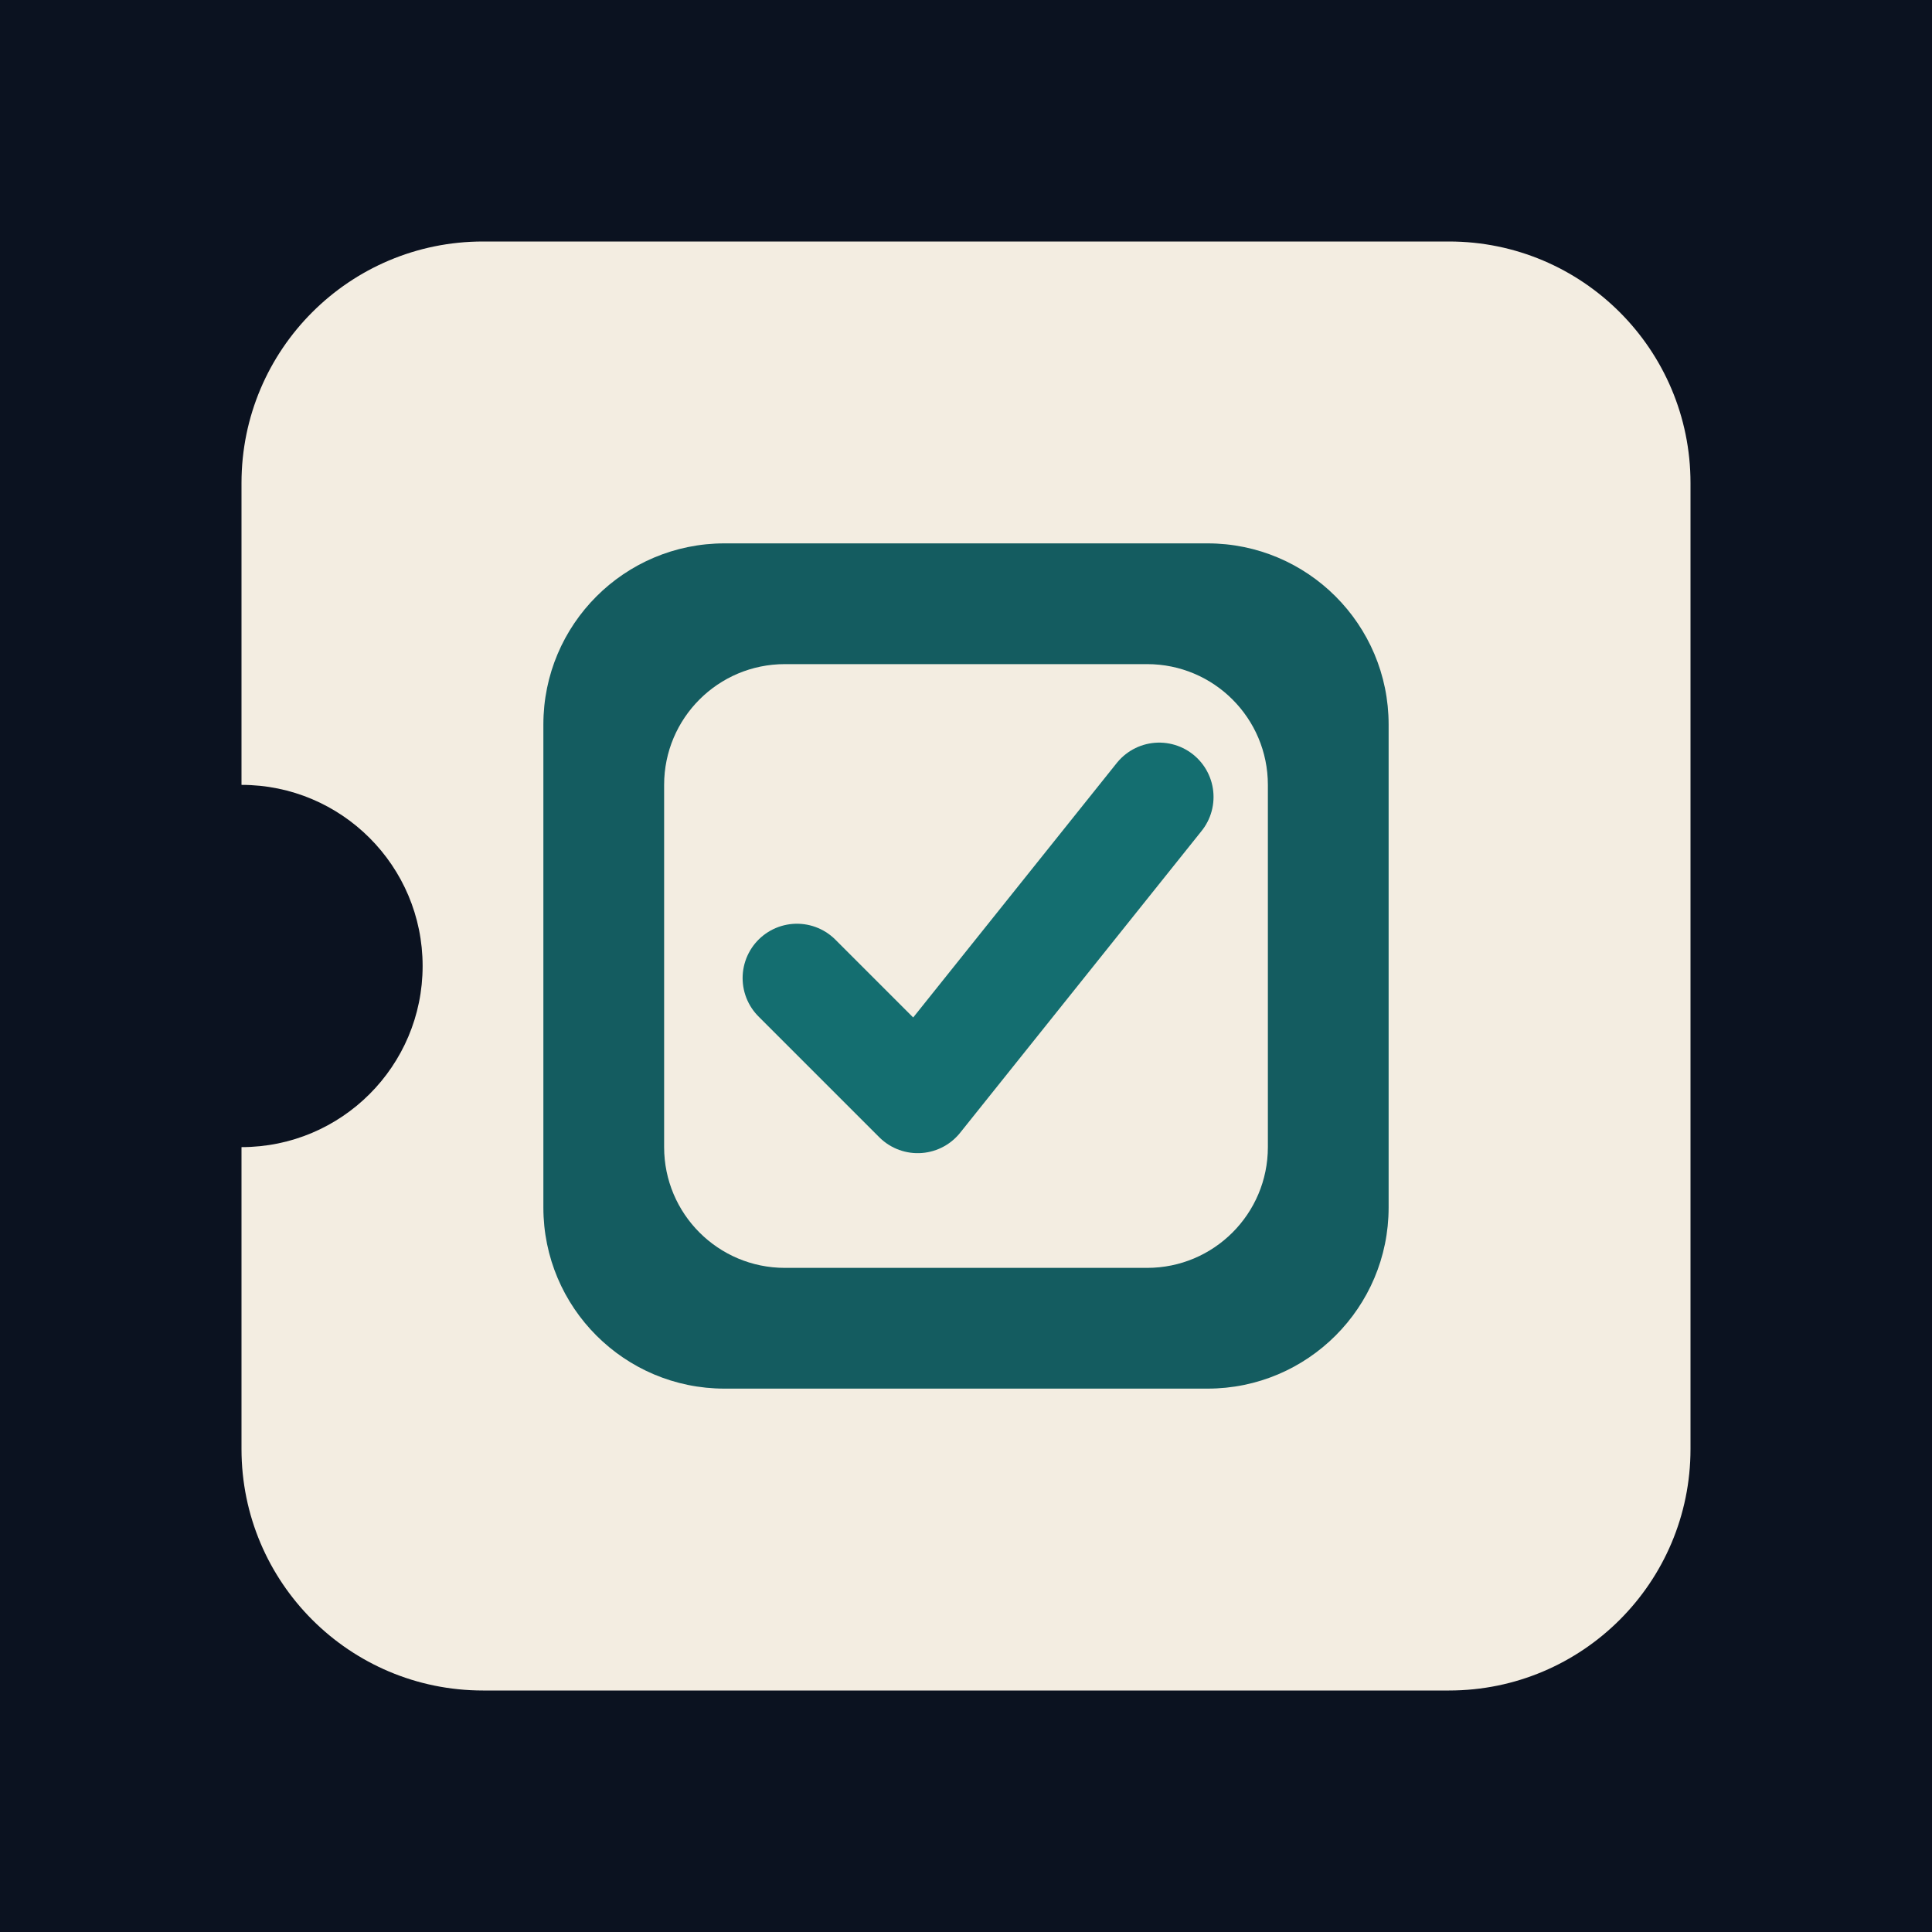
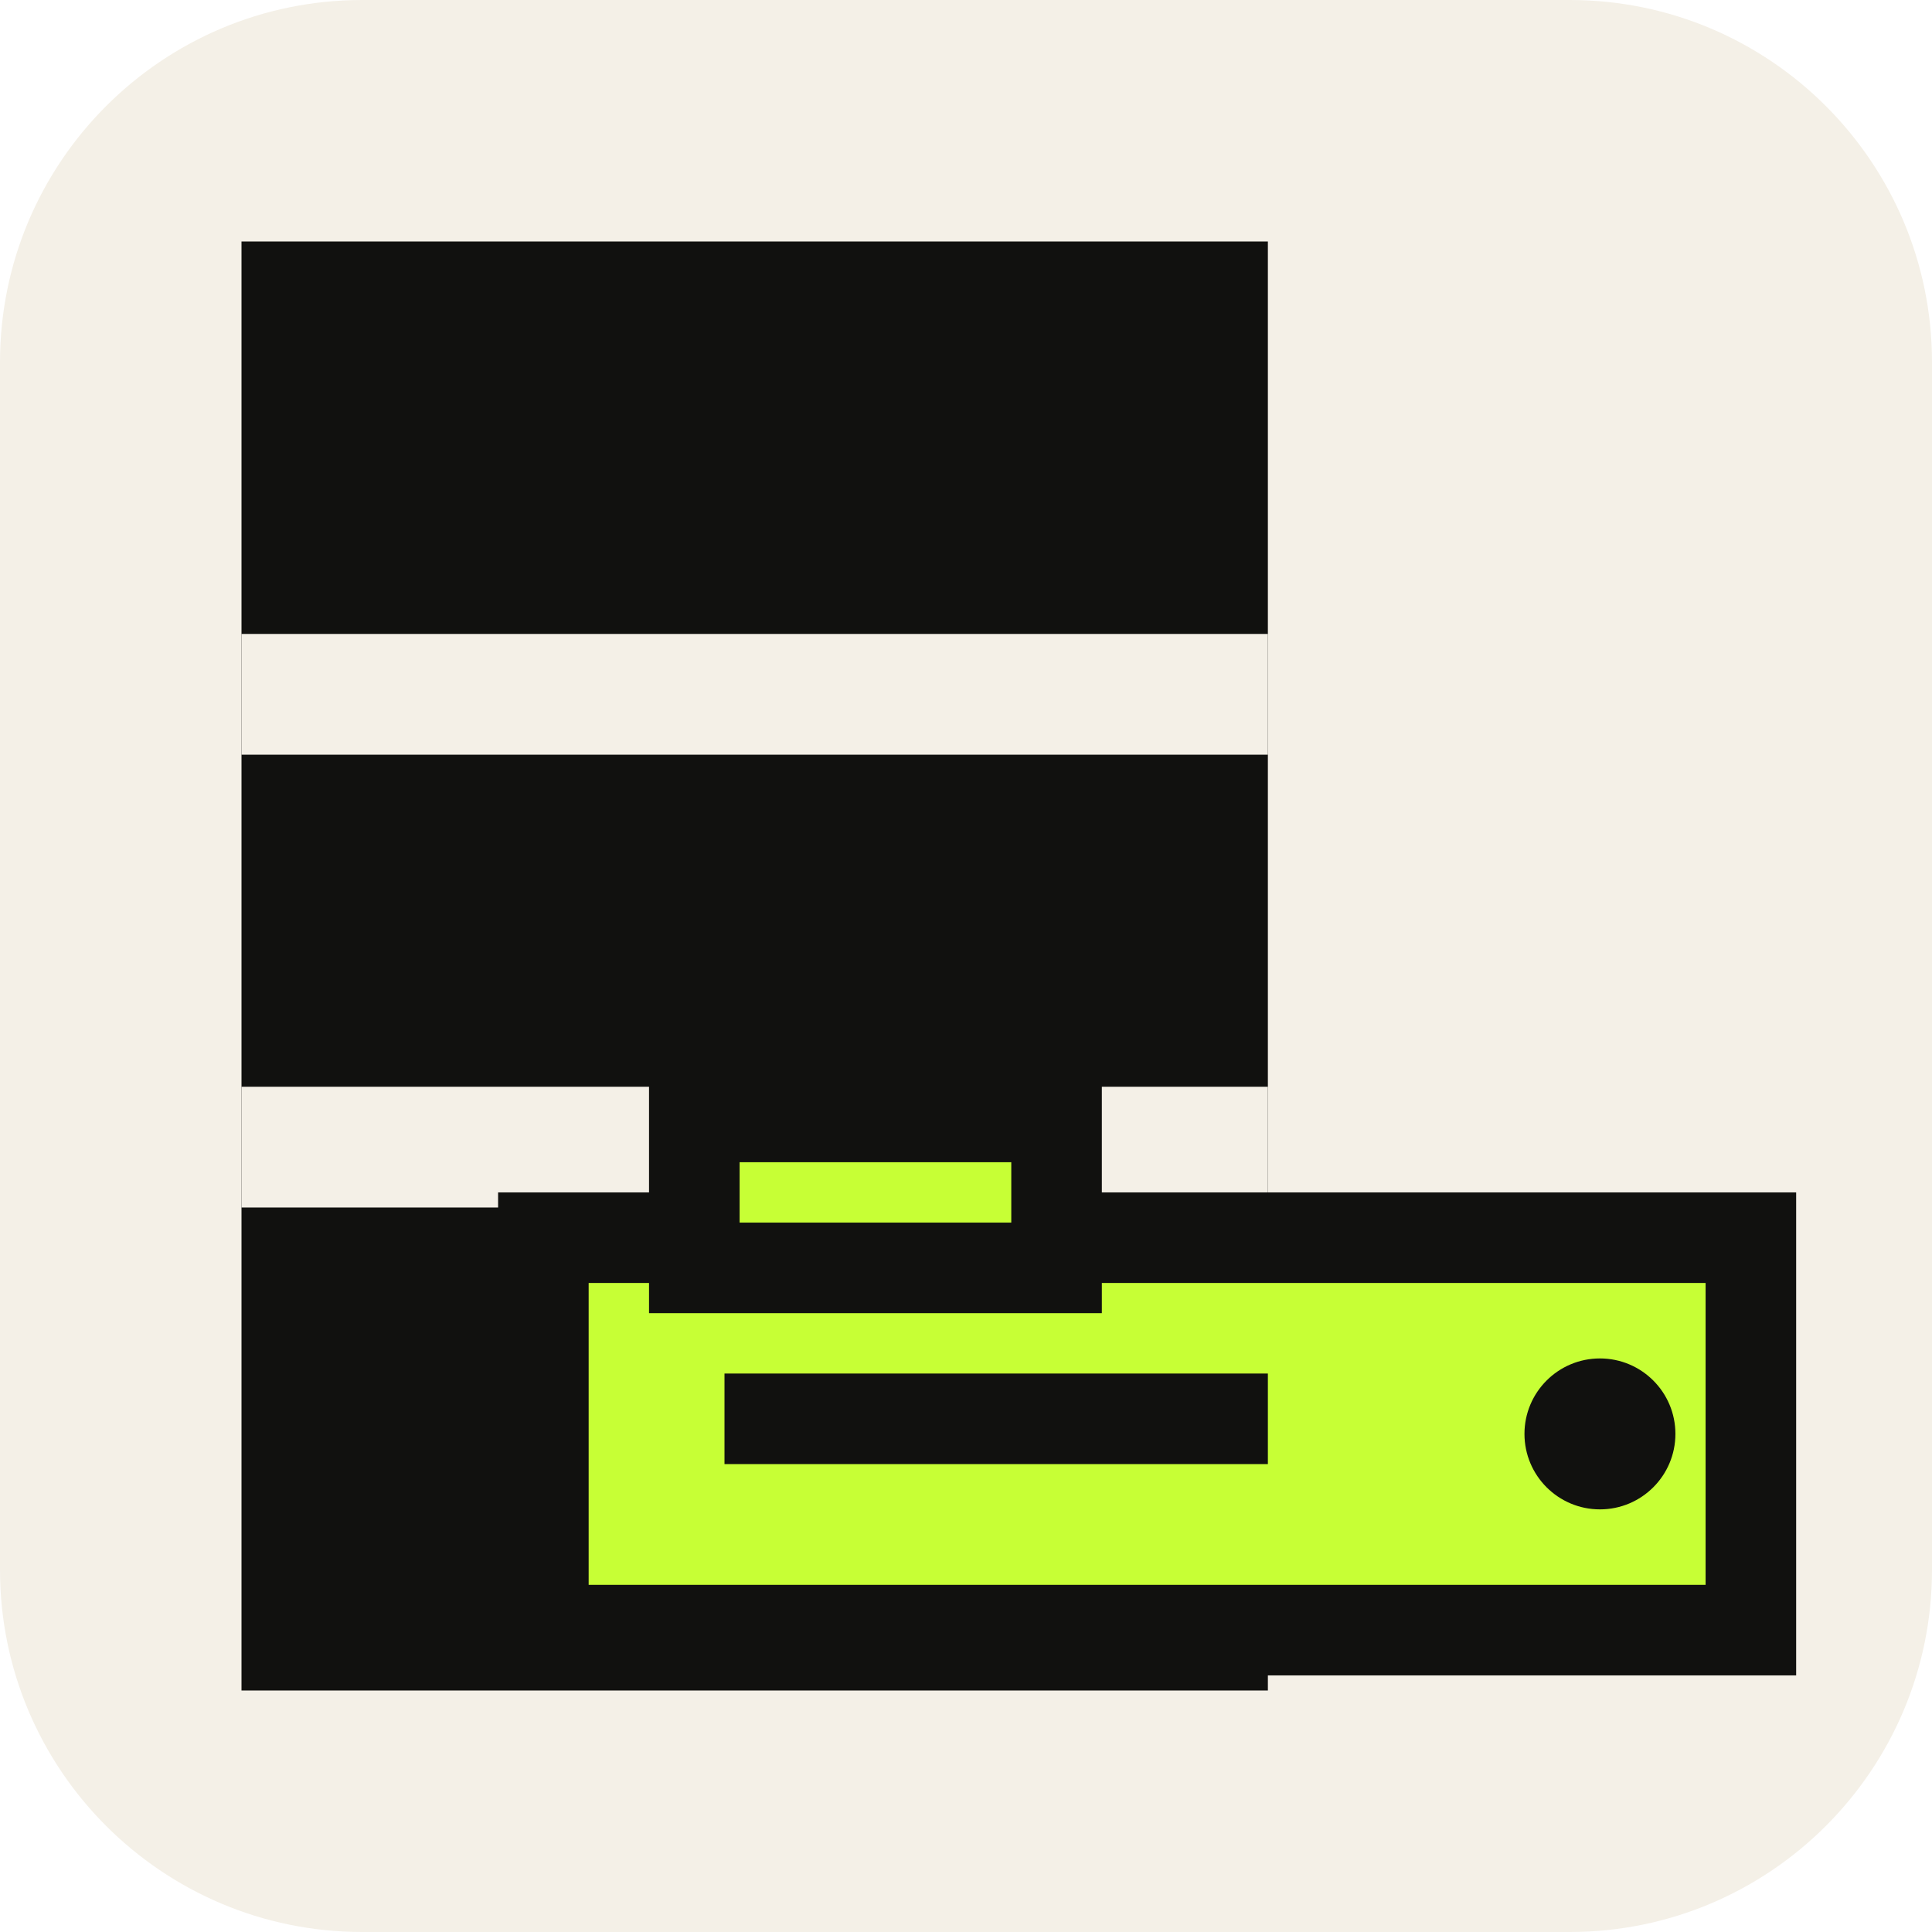
- <svg xmlns="http://www.w3.org/2000/svg" viewBox="0 0 32 32" width="32" height="32" role="img" aria-label="DiedInChat">
-   <rect width="32" height="32" fill="#0B1220" />
-   <rect x="4" y="4" width="24" height="24" rx="4" fill="#F3EDE1" />
-   <circle cx="4" cy="16" r="3" fill="#0B1220" />
-   <rect x="9" y="9" width="14" height="14" rx="3" fill="#145C60" />
-   <rect x="11" y="11" width="10" height="10" rx="2" fill="#F3EDE1" />
-   <path d="M13.2 16.2 L15.2 18.2 L19.2 13.2" fill="none" stroke="#146E70" stroke-width="1.8" stroke-linecap="round" stroke-linejoin="round" />
+ <svg xmlns="http://www.w3.org/2000/svg" viewBox="0 0 64 64" role="img" aria-label="diedinchat">
+   <rect width="64" height="64" rx="12" fill="#F4F0E7" />
+   <path d="M8 8H42V56H8Z" fill="#11110F" />
+   <path d="M8 23H42M8 38H42" stroke="#F4F0E7" stroke-width="4" />
+   <path d="M18 41H58V54H18Z" fill="#C7FF35" stroke="#11110F" stroke-width="3" />
+   <path d="M23 37H35V42H23Z" fill="#C7FF35" stroke="#11110F" stroke-width="3" />
+   <path d="M24 47H42" stroke="#11110F" stroke-width="3" />
+   <circle cx="53" cy="47.5" r="2.5" fill="#11110F" />
</svg>
